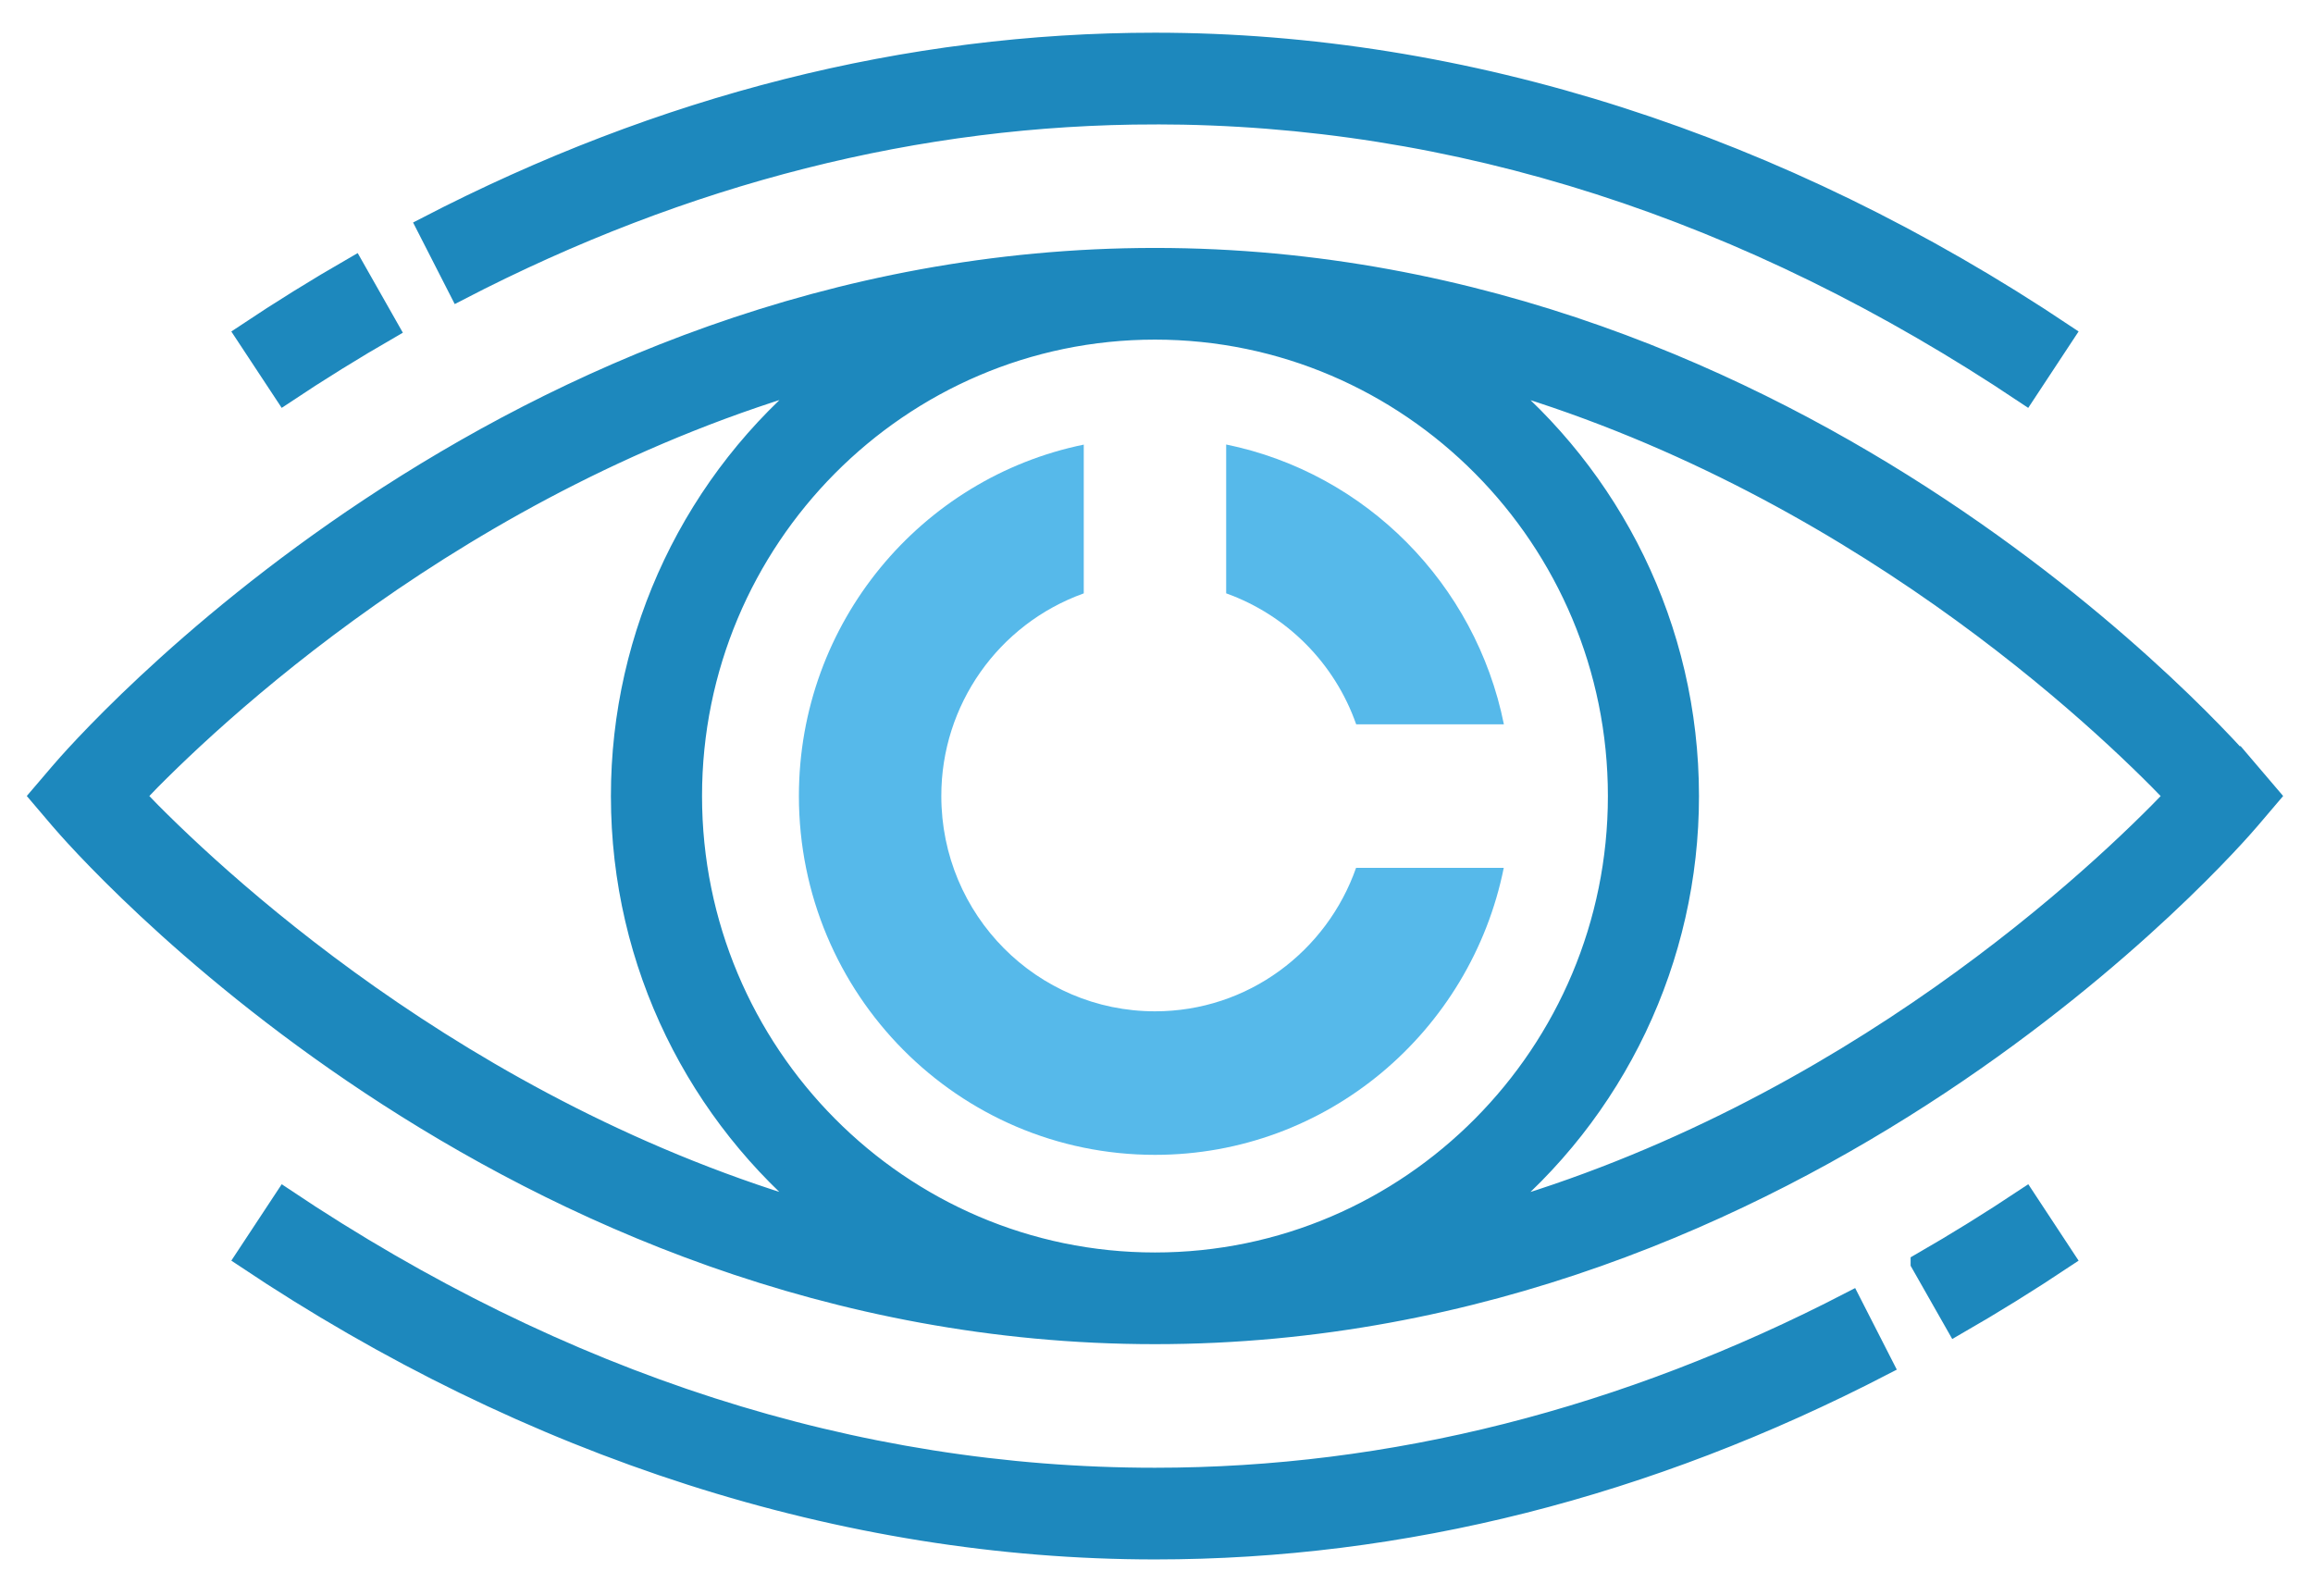
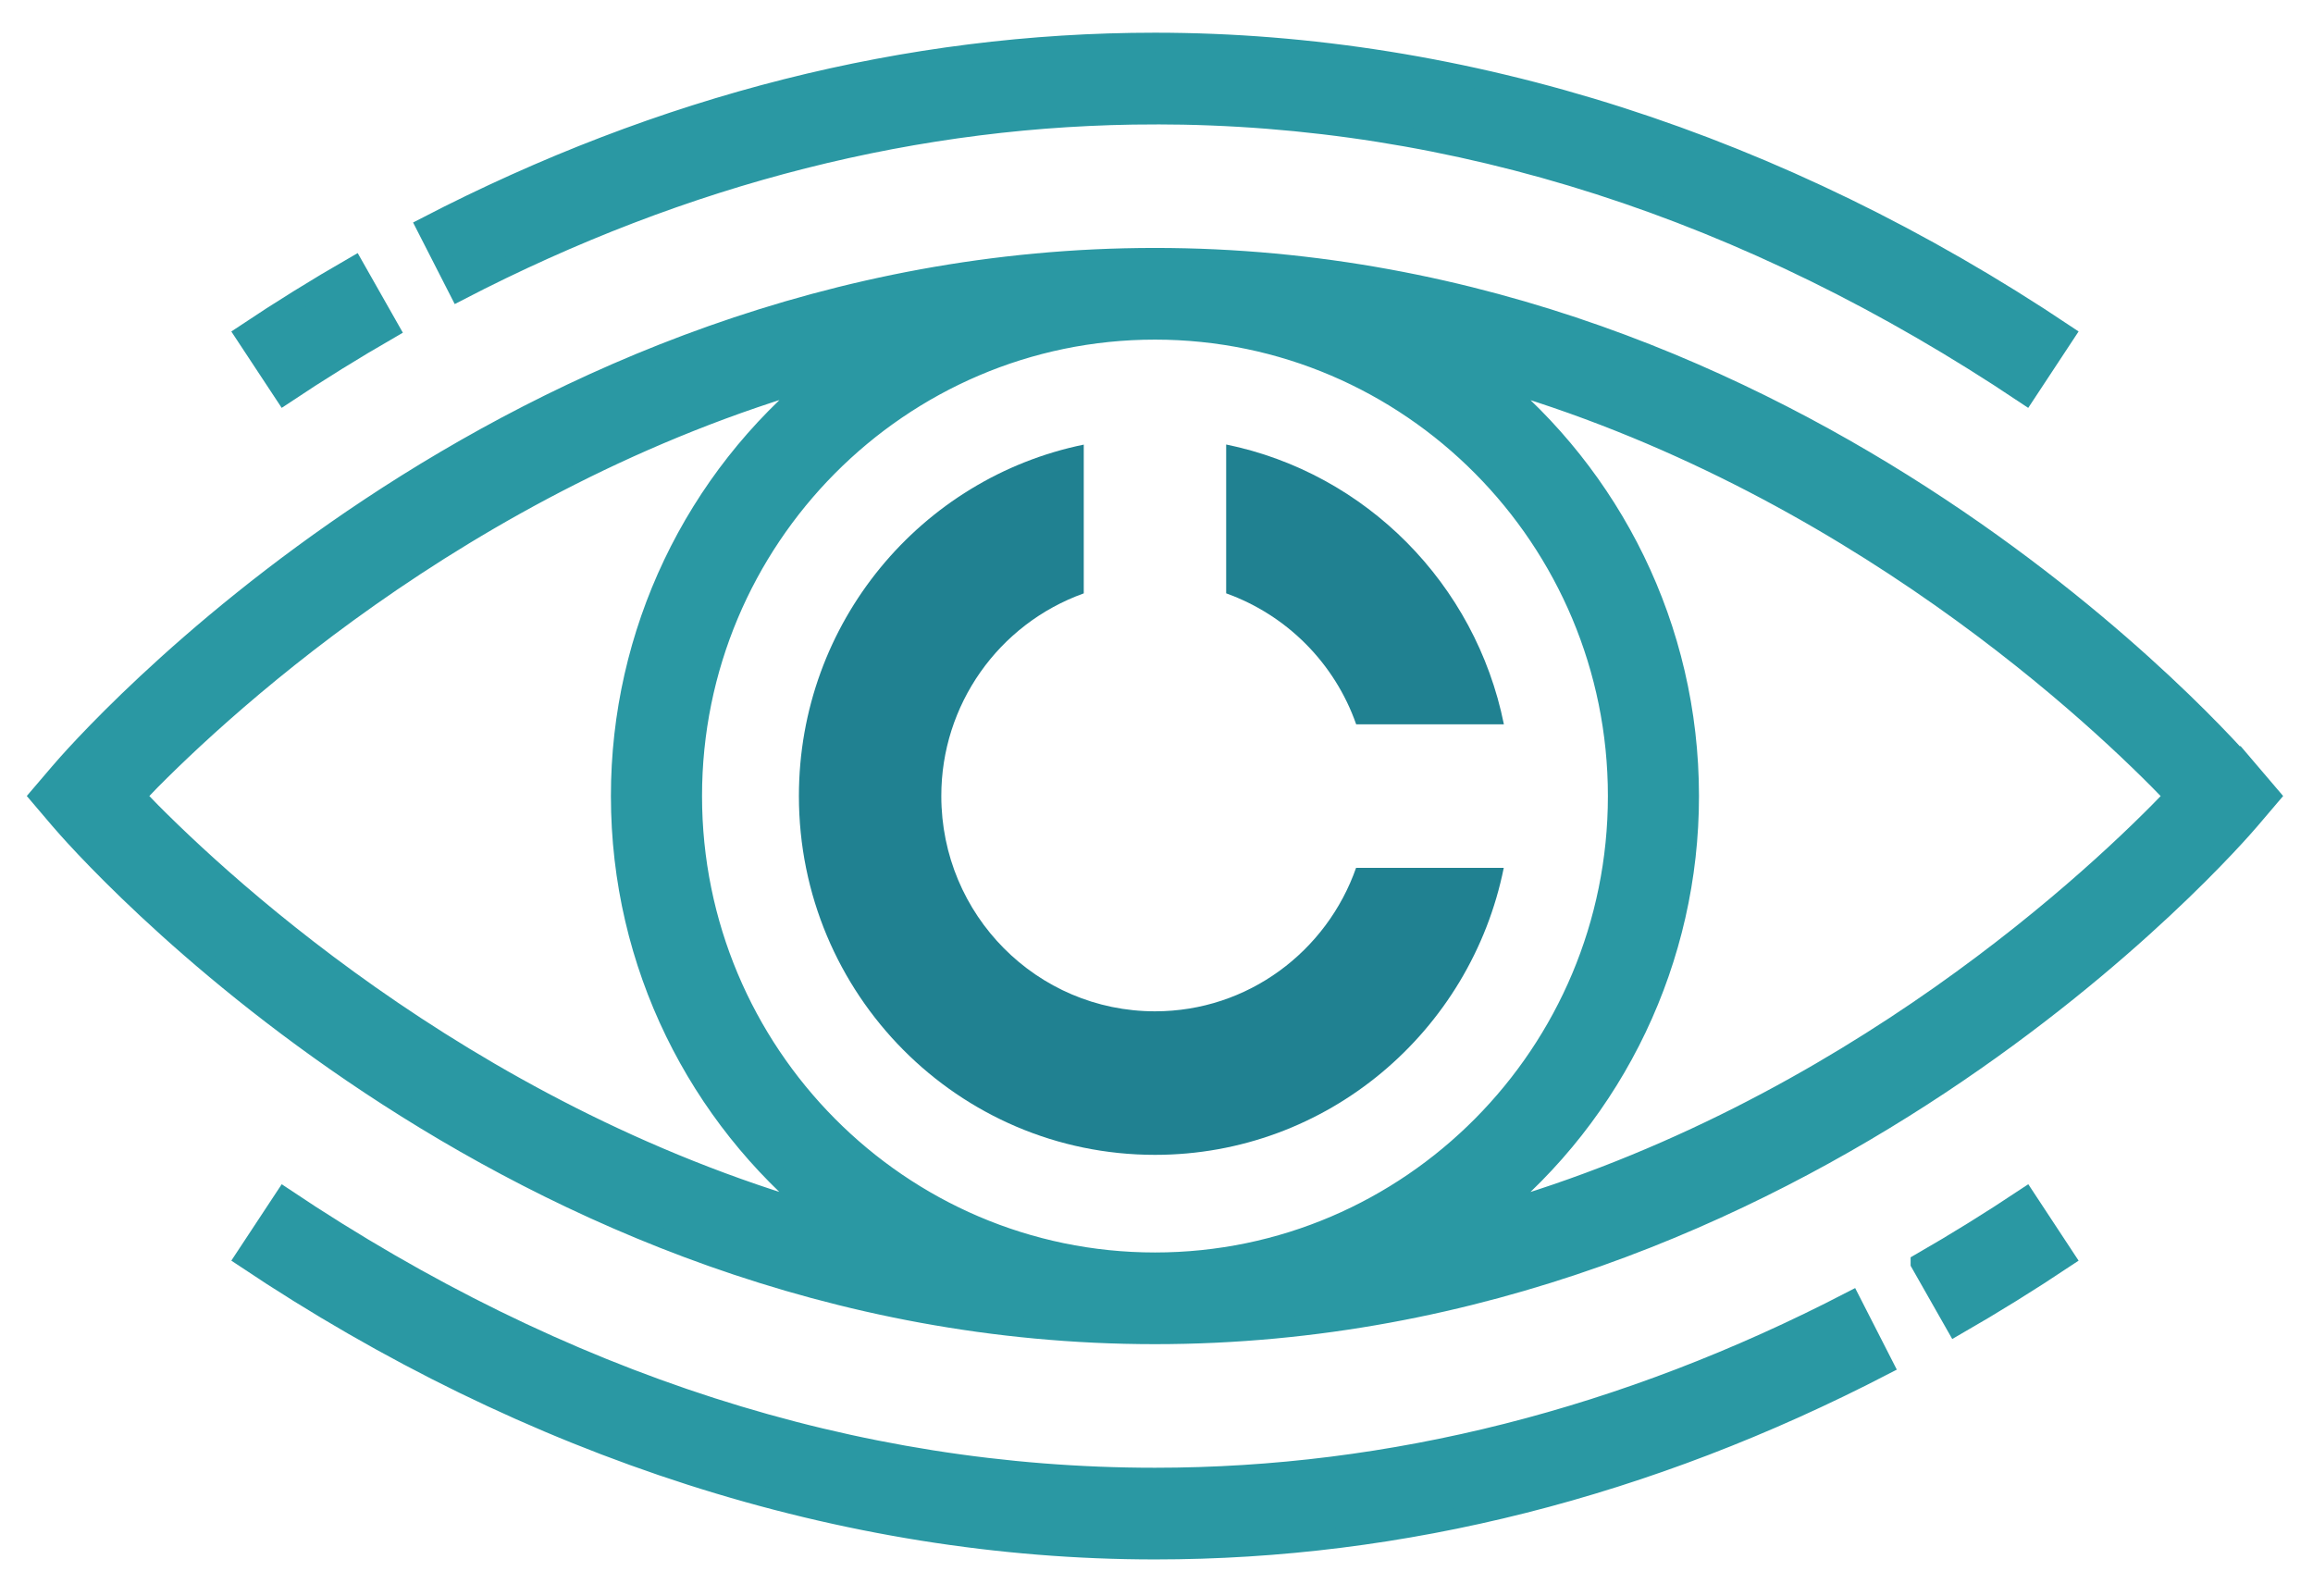
<svg xmlns="http://www.w3.org/2000/svg" width="58" height="40">
  <g fill="none">
-     <path d="M30.747 11.146v3.732a5.384 5.384 0 0 1 3.26 3.284h3.704c-.71-3.525-3.465-6.3-6.964-7.016z" fill="#56B9EA" />
-     <path d="M34.005 21.76c-.735 2.096-2.711 3.599-5.043 3.599-2.96 0-5.358-2.416-5.358-5.398a5.39 5.39 0 0 1 3.572-5.082v-3.73c-4.075.834-7.143 4.46-7.143 8.812 0 4.969 3.997 8.997 8.929 8.997 4.318 0 7.918-3.091 8.746-7.197h-3.703z" fill="#56B9EA" />
-     <path d="M56.425 19.377c-.448-.527-11.169-12.91-27.463-12.91-16.295 0-27.016 12.382-27.464 12.91L1 19.96l.498.585c.448.527 11.169 12.91 27.464 12.91 16.294 0 27.015-12.383 27.463-12.91l.498-.585-.498-.584zm-15.856.584c0 6.449-5.207 11.695-11.607 11.695-6.4 0-11.608-5.246-11.608-11.695 0-6.448 5.208-11.695 11.608-11.695s11.607 5.247 11.607 11.695zm-37.176 0c1.818-1.903 8.113-7.924 17.18-10.503a13.506 13.506 0 0 0-5.004 10.503c0 4.24 1.953 8.023 4.996 10.499-9.052-2.582-15.353-8.599-17.172-10.5zM37.35 30.463a13.506 13.506 0 0 0 5.003-10.503c0-4.239-1.953-8.023-4.996-10.498 9.053 2.582 15.354 8.598 17.172 10.5-1.817 1.902-8.113 7.923-17.18 10.501z" stroke="#1D88BD" stroke-width=".5" fill="#1D88BD" />
-     <path d="M28.962 2.869c7.532 0 14.876 2.358 21.827 7.011l.988-1.499C44.63 3.598 36.74 1.07 28.96 1.07c-6.208 0-12.352 1.554-18.266 4.617l.817 1.6c5.658-2.931 11.53-4.417 17.45-4.417zM9.762 8.25l-.886-1.562a48.108 48.108 0 0 0-2.73 1.694l.988 1.498a47.337 47.337 0 0 1 2.628-1.63zm19.2 28.804c-7.533 0-14.877-2.359-21.828-7.011l-.988 1.498c7.147 4.783 15.037 7.312 22.816 7.312 6.209 0 12.353-1.554 18.266-4.617l-.817-1.6c-5.657 2.932-11.528 4.418-17.45 4.418zm19.198-5.381l.887 1.561a48.108 48.108 0 0 0 2.73-1.693l-.987-1.499a47.222 47.222 0 0 1-2.63 1.63z" stroke="#1D88BD" stroke-width=".5" fill="#1D88BD" />
+     <path d="M30.747 11.146v3.732a5.384 5.384 0 0 1 3.26 3.284h3.704c-.71-3.525-3.465-6.3-6.964-7.016z" fill="#208191" />
+     <path d="M34.005 21.76c-.735 2.096-2.711 3.599-5.043 3.599-2.96 0-5.358-2.416-5.358-5.398a5.39 5.39 0 0 1 3.572-5.082v-3.73c-4.075.834-7.143 4.46-7.143 8.812 0 4.969 3.997 8.997 8.929 8.997 4.318 0 7.918-3.091 8.746-7.197h-3.703z" fill="#208191" />
+     <path d="M56.425 19.377c-.448-.527-11.169-12.91-27.463-12.91-16.295 0-27.016 12.382-27.464 12.91L1 19.96l.498.585c.448.527 11.169 12.91 27.464 12.91 16.294 0 27.015-12.383 27.463-12.91l.498-.585-.498-.584zm-15.856.584c0 6.449-5.207 11.695-11.607 11.695-6.4 0-11.608-5.246-11.608-11.695 0-6.448 5.208-11.695 11.608-11.695s11.607 5.247 11.607 11.695zm-37.176 0c1.818-1.903 8.113-7.924 17.18-10.503a13.506 13.506 0 0 0-5.004 10.503c0 4.24 1.953 8.023 4.996 10.499-9.052-2.582-15.353-8.599-17.172-10.5zM37.35 30.463a13.506 13.506 0 0 0 5.003-10.503c0-4.239-1.953-8.023-4.996-10.498 9.053 2.582 15.354 8.598 17.172 10.5-1.817 1.902-8.113 7.923-17.18 10.501z" stroke="#2A98A3" stroke-width=".5" fill="#2A98A3" />
+     <path d="M28.962 2.869c7.532 0 14.876 2.358 21.827 7.011l.988-1.499C44.63 3.598 36.74 1.07 28.96 1.07c-6.208 0-12.352 1.554-18.266 4.617l.817 1.6c5.658-2.931 11.53-4.417 17.45-4.417zM9.762 8.25l-.886-1.562a48.108 48.108 0 0 0-2.73 1.694l.988 1.498a47.337 47.337 0 0 1 2.628-1.63zm19.2 28.804c-7.533 0-14.877-2.359-21.828-7.011l-.988 1.498c7.147 4.783 15.037 7.312 22.816 7.312 6.209 0 12.353-1.554 18.266-4.617l-.817-1.6c-5.657 2.932-11.528 4.418-17.45 4.418zm19.198-5.381l.887 1.561a48.108 48.108 0 0 0 2.73-1.693l-.987-1.499a47.222 47.222 0 0 1-2.63 1.63z" stroke="#2A98A3" stroke-width=".5" fill="#2A98A3" />
  </g>
</svg>
